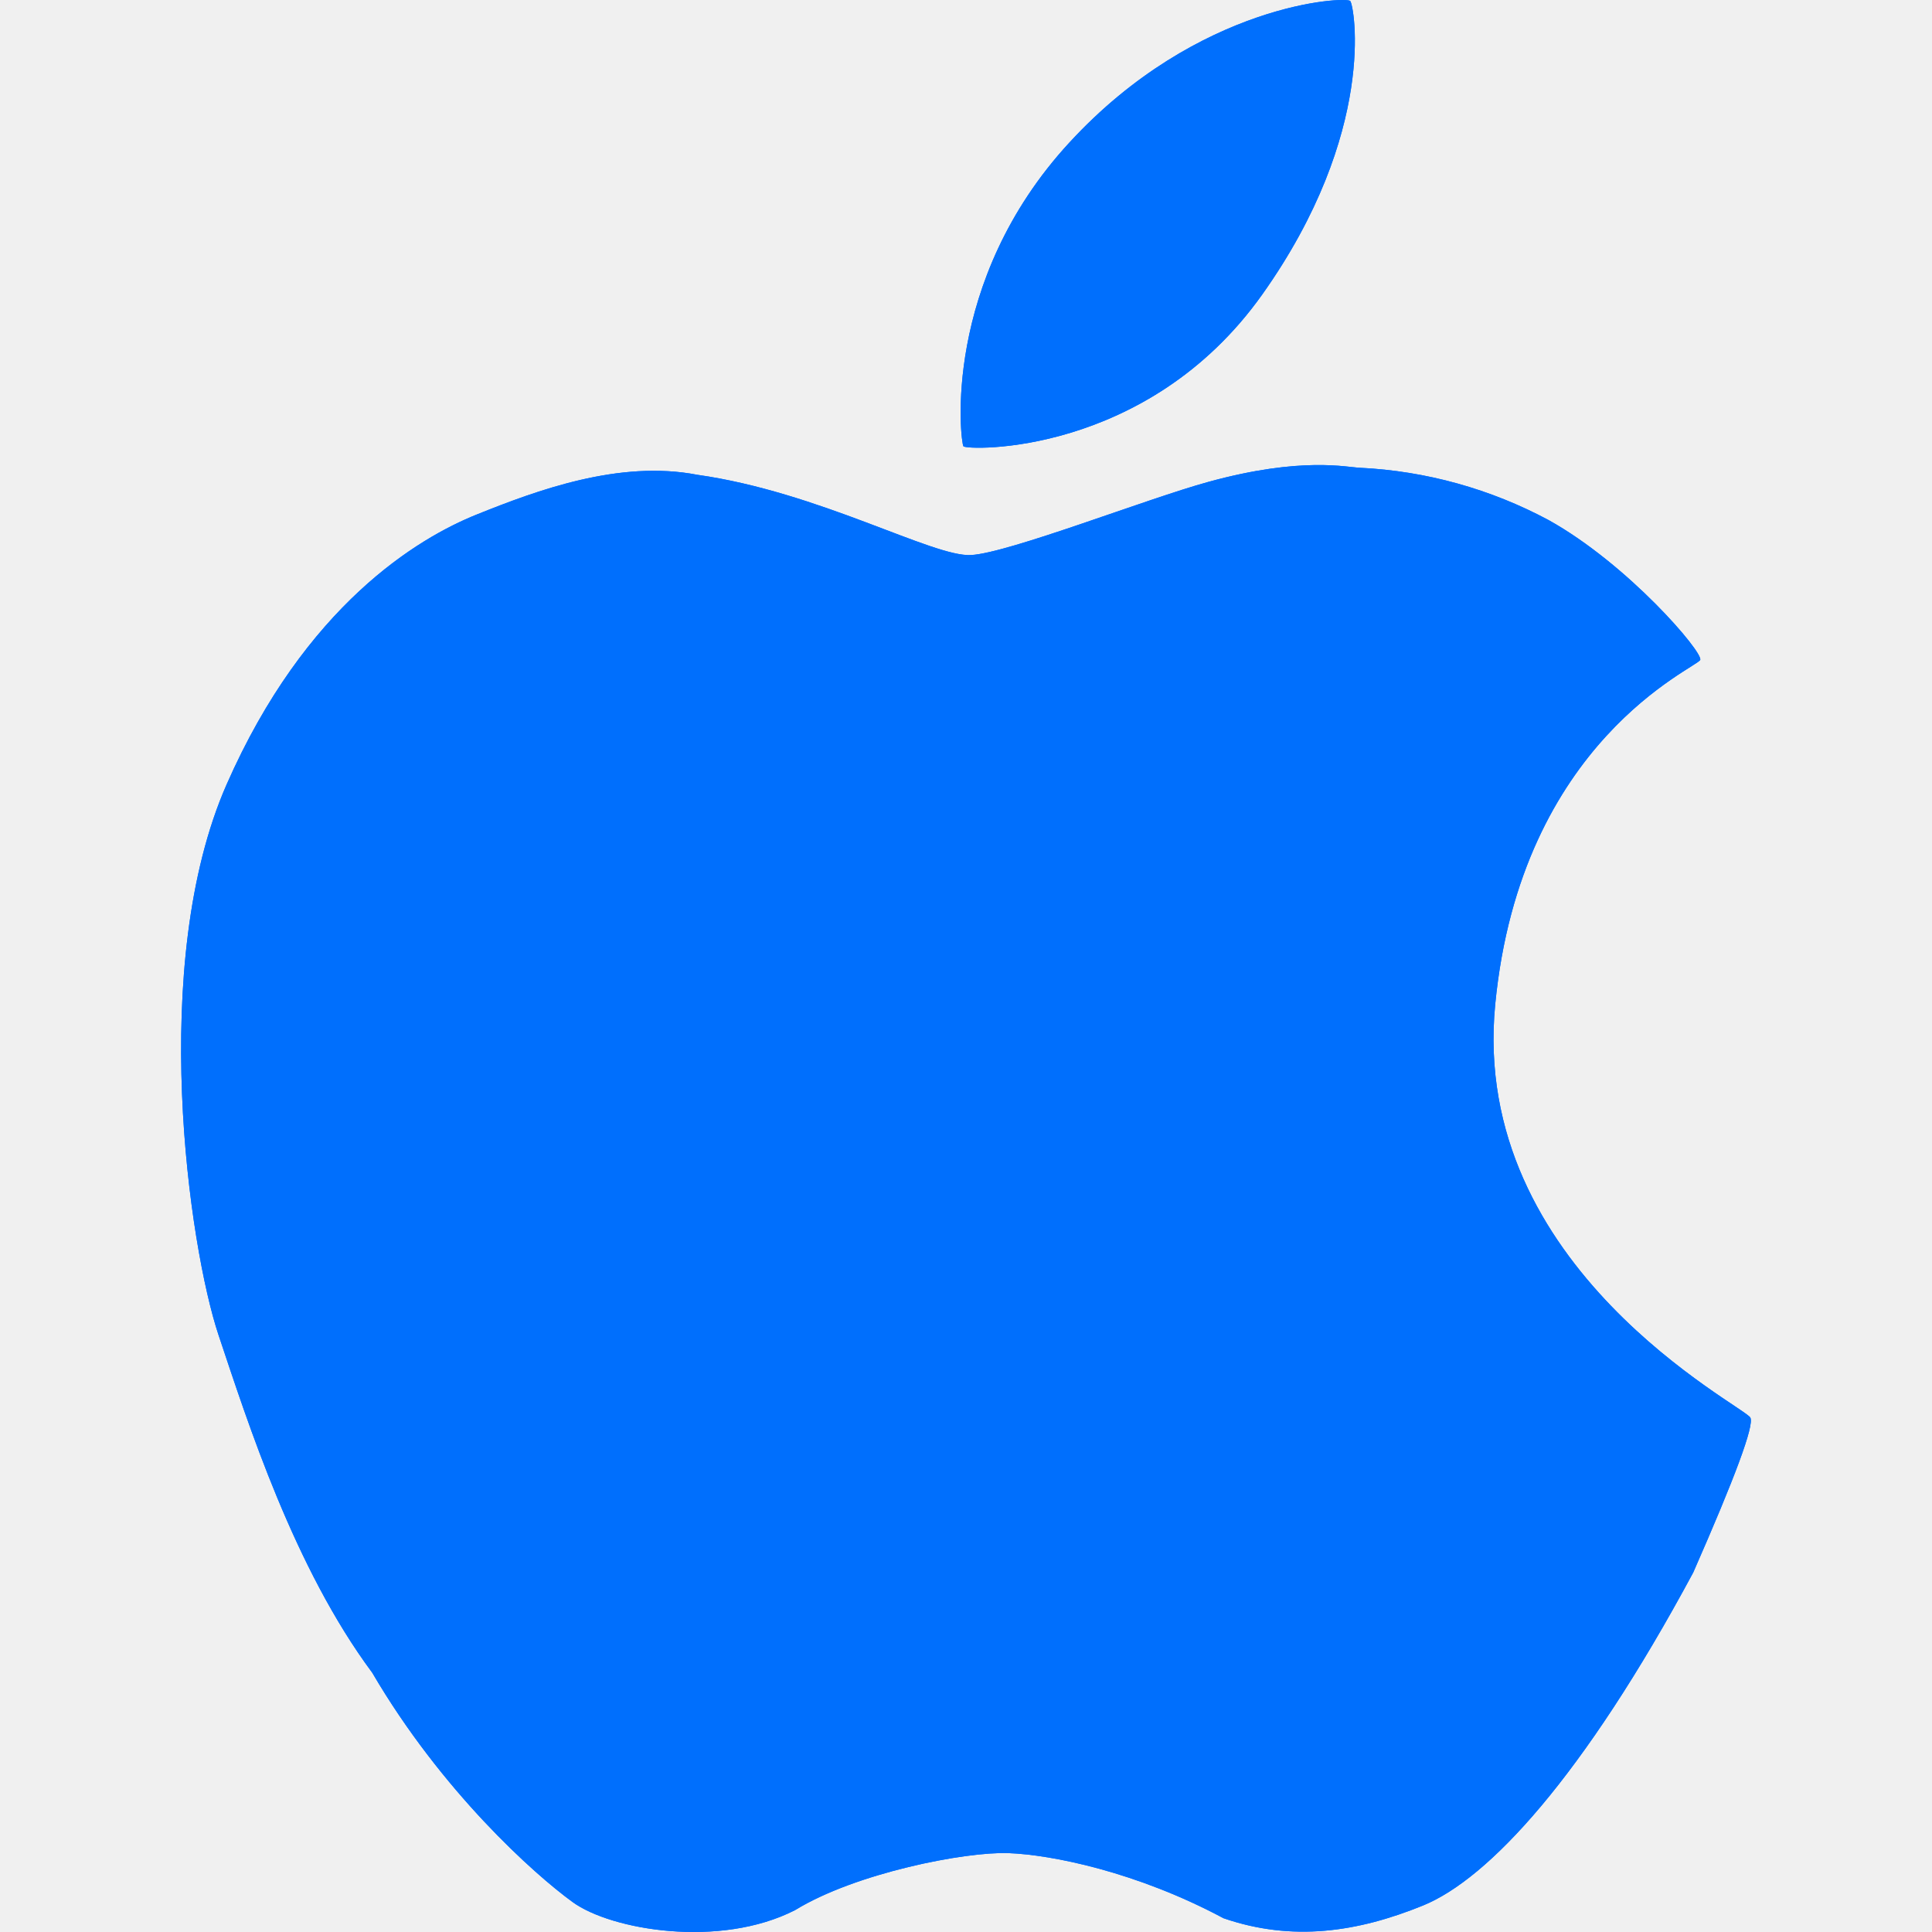
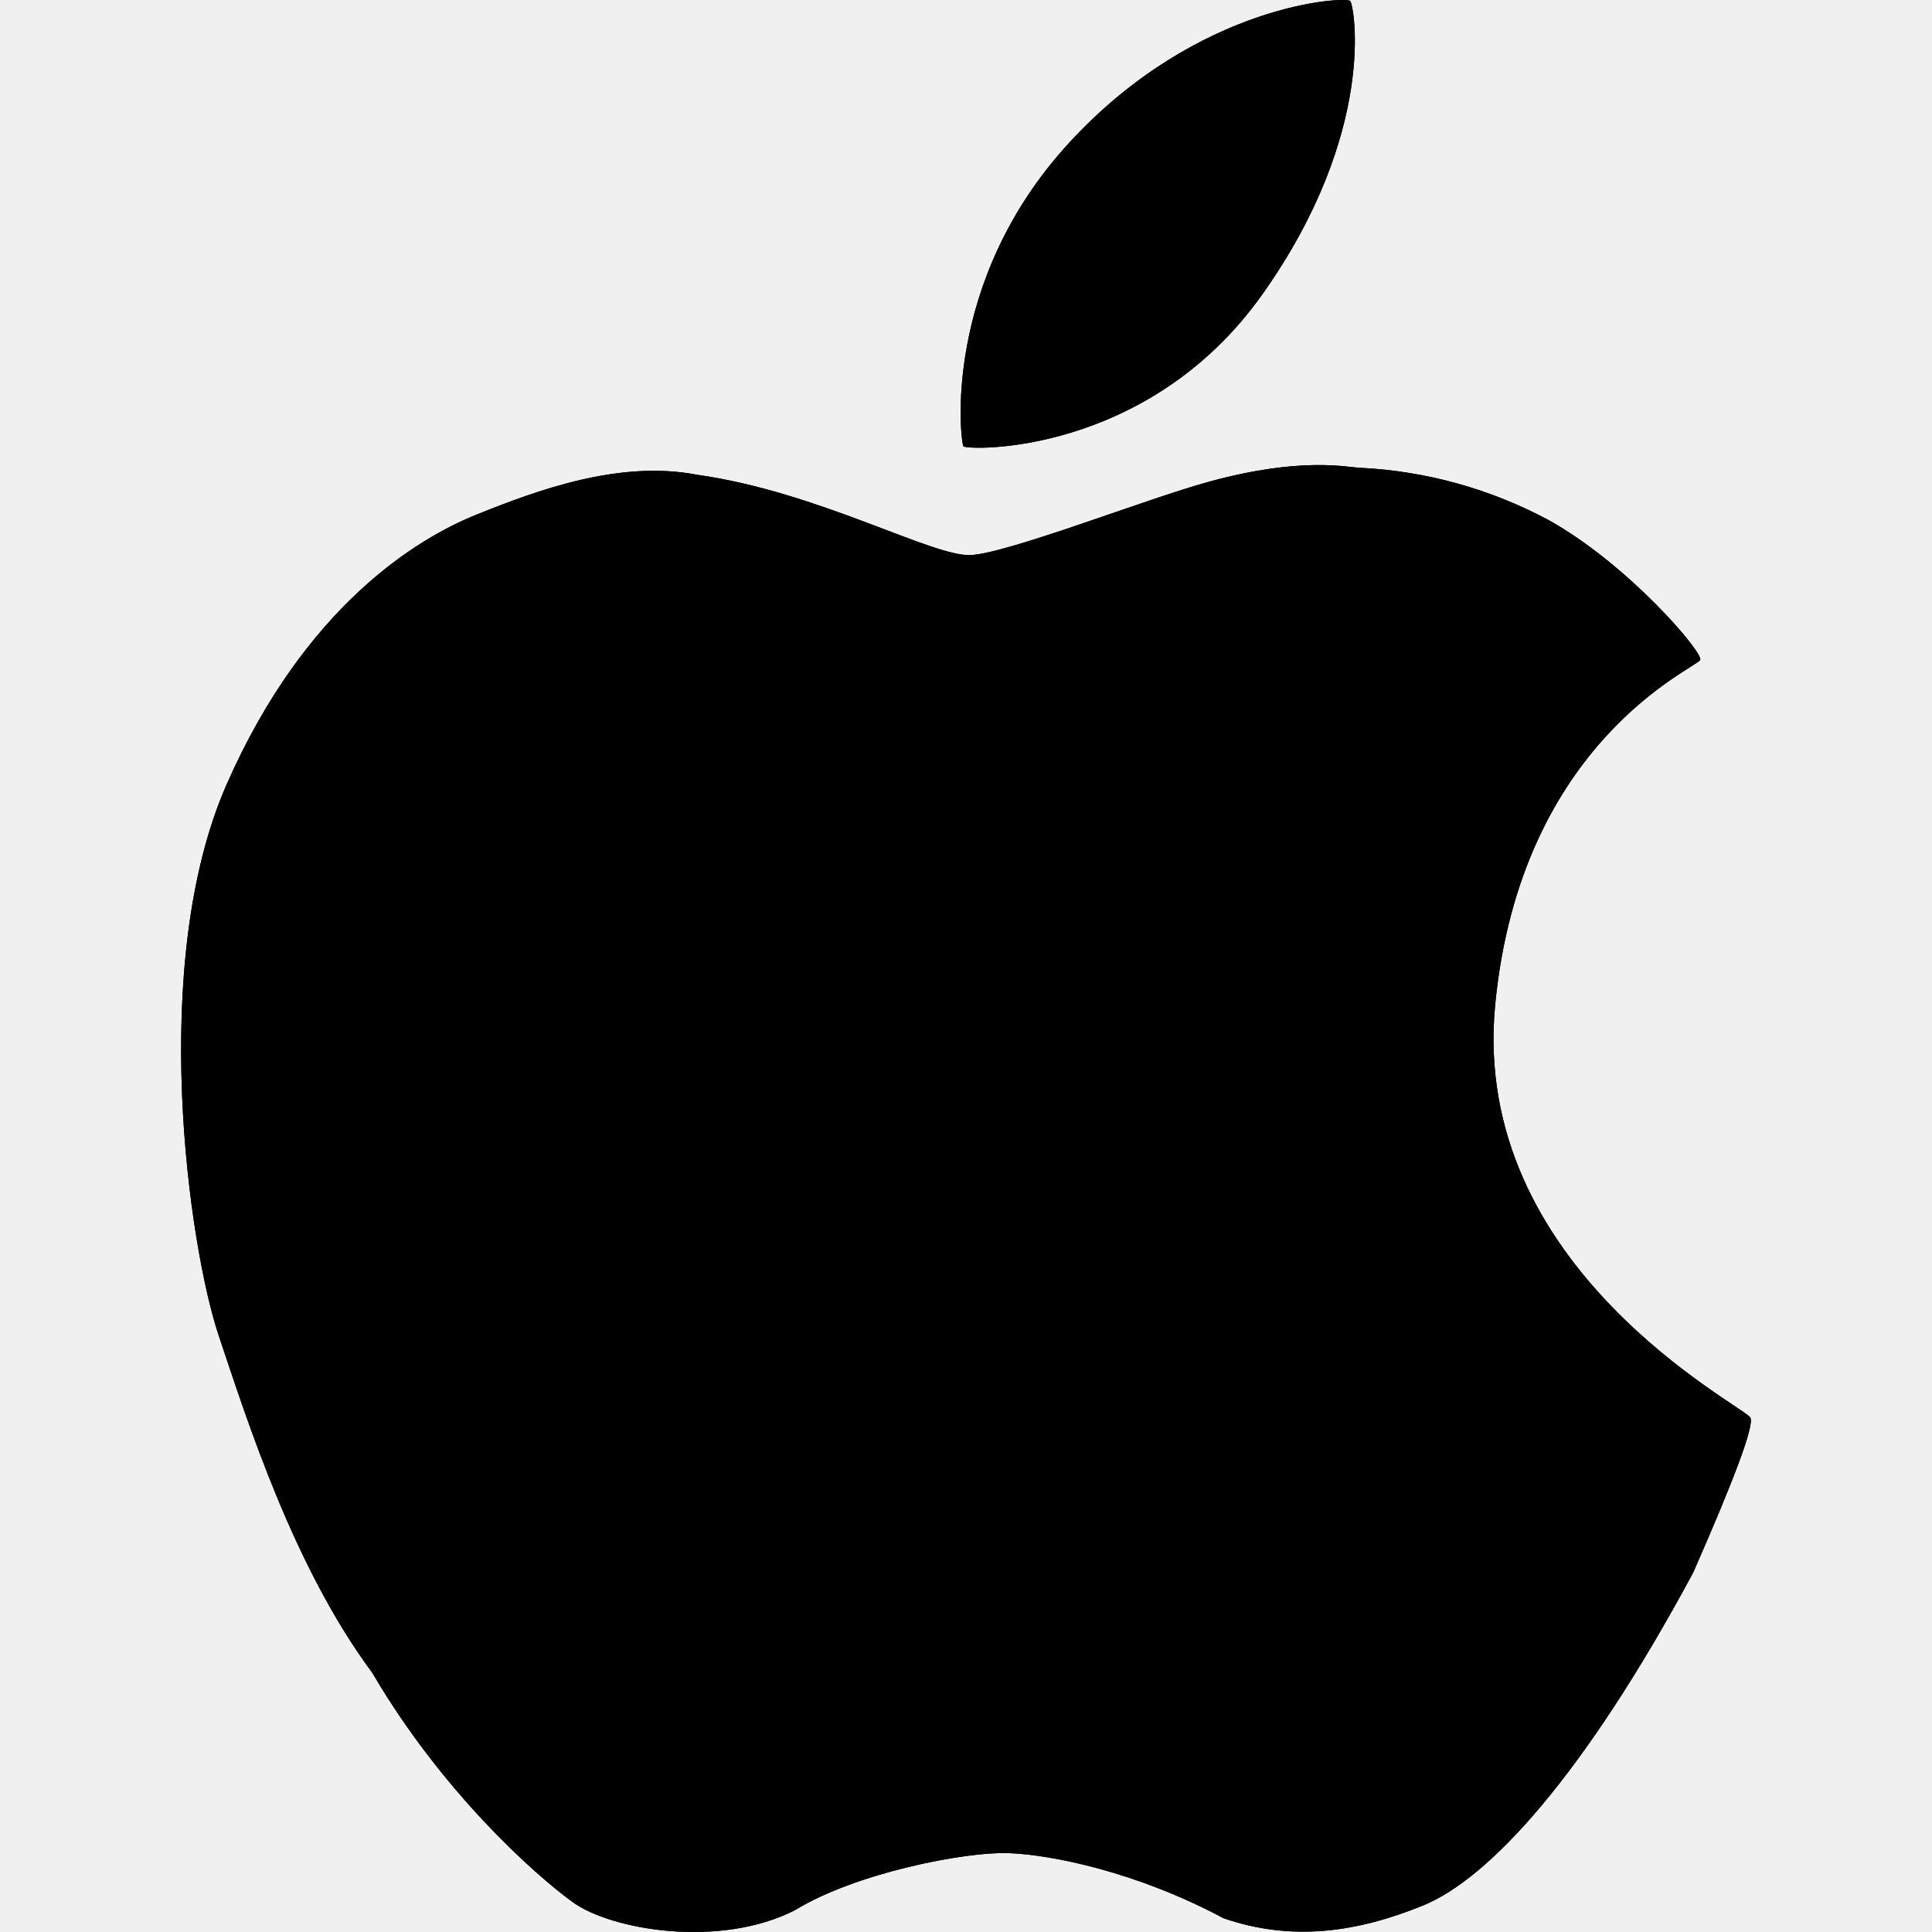
<svg xmlns="http://www.w3.org/2000/svg" width="24" height="24" viewBox="0 0 24 24" fill="none">
-   <g clip-path="url(#clip0_190_2014)">
-     <mask id="mask0_190_2014" style="mask-type:alpha" maskUnits="userSpaceOnUse" x="2" y="-1" width="20" height="25">
-       <path d="M16.773 0.012C16.722 -0.045 14.884 0.034 13.285 1.77C11.686 3.504 11.932 5.493 11.968 5.544C12.004 5.595 14.248 5.674 15.681 3.657C17.113 1.639 16.824 0.07 16.773 0.012ZM21.744 17.611C21.672 17.467 18.256 15.76 18.574 12.478C18.892 9.195 21.087 8.295 21.121 8.197C21.156 8.1 20.226 7.012 19.24 6.462C18.517 6.074 17.716 5.851 16.896 5.811C16.734 5.806 16.171 5.668 15.015 5.985C14.253 6.193 12.535 6.868 12.063 6.895C11.589 6.922 10.179 6.112 8.662 5.898C7.692 5.71 6.663 6.094 5.926 6.39C5.191 6.684 3.793 7.521 2.815 9.745C1.837 11.968 2.349 15.49 2.715 16.585C3.081 17.679 3.652 19.471 4.624 20.779C5.488 22.255 6.634 23.28 7.113 23.628C7.591 23.976 8.941 24.207 9.877 23.728C10.63 23.266 11.989 23.001 12.526 23.02C13.062 23.04 14.118 23.251 15.199 23.829C16.056 24.124 16.866 24.001 17.677 23.671C18.489 23.34 19.663 22.083 21.034 19.534C21.555 18.349 21.792 17.709 21.744 17.611Z" fill="#006FFD" />
-       <path d="M16.773 0.012C16.722 -0.045 14.884 0.034 13.285 1.77C11.686 3.504 11.932 5.493 11.968 5.544C12.004 5.595 14.248 5.674 15.681 3.657C17.113 1.639 16.824 0.07 16.773 0.012ZM21.744 17.611C21.672 17.467 18.256 15.76 18.574 12.478C18.892 9.195 21.087 8.295 21.121 8.197C21.156 8.1 20.226 7.012 19.24 6.462C18.517 6.074 17.716 5.851 16.896 5.811C16.734 5.806 16.171 5.668 15.015 5.985C14.253 6.193 12.535 6.868 12.063 6.895C11.589 6.922 10.179 6.112 8.662 5.898C7.692 5.71 6.663 6.094 5.926 6.39C5.191 6.684 3.793 7.521 2.815 9.745C1.837 11.968 2.349 15.49 2.715 16.585C3.081 17.679 3.652 19.471 4.624 20.779C5.488 22.255 6.634 23.28 7.113 23.628C7.591 23.976 8.941 24.207 9.877 23.728C10.63 23.266 11.989 23.001 12.526 23.02C13.062 23.04 14.118 23.251 15.199 23.829C16.056 24.124 16.866 24.001 17.677 23.671C18.489 23.34 19.663 22.083 21.034 19.534C21.555 18.349 21.792 17.709 21.744 17.611Z" fill="#006FFD" />
-     </mask>
-     <g mask="url(#mask0_190_2014)">
-       <rect x="0.002" width="24" height="24" fill="#006FFD" />
-     </g>
-   </g>
-   <defs>
-     <clipPath id="clip0_190_2014">
-       <rect width="24" height="24" fill="white" />
-     </clipPath>
-   </defs>
+   <path d="M16.773 0.012C16.722 -0.045 14.884 0.034 13.285 1.77C11.686 3.504 11.932 5.493 11.968 5.544C12.004 5.595 14.248 5.674 15.681 3.657C17.113 1.639 16.824 0.07 16.773 0.012ZM21.744 17.611C21.672 17.467 18.256 15.76 18.574 12.478C18.892 9.195 21.087 8.295 21.121 8.197C21.156 8.1 20.226 7.012 19.24 6.462C18.517 6.074 17.716 5.851 16.896 5.811C16.734 5.806 16.171 5.668 15.015 5.985C14.253 6.193 12.535 6.868 12.063 6.895C11.589 6.922 10.179 6.112 8.662 5.898C7.692 5.71 6.663 6.094 5.926 6.39C5.191 6.684 3.793 7.521 2.815 9.745C1.837 11.968 2.349 15.49 2.715 16.585C3.081 17.679 3.652 19.471 4.624 20.779C5.488 22.255 6.634 23.28 7.113 23.628C7.591 23.976 8.941 24.207 9.877 23.728C10.63 23.266 11.989 23.001 12.526 23.02C13.062 23.04 14.118 23.251 15.199 23.829C16.056 24.124 16.866 24.001 17.677 23.671C18.489 23.34 19.663 22.083 21.034 19.534C21.555 18.349 21.792 17.709 21.744 17.611Z" fill="currentColor" />
+   <path d="M16.773 0.012C16.722 -0.045 14.884 0.034 13.285 1.77C11.686 3.504 11.932 5.493 11.968 5.544C12.004 5.595 14.248 5.674 15.681 3.657C17.113 1.639 16.824 0.07 16.773 0.012ZM21.744 17.611C21.672 17.467 18.256 15.76 18.574 12.478C18.892 9.195 21.087 8.295 21.121 8.197C21.156 8.1 20.226 7.012 19.24 6.462C18.517 6.074 17.716 5.851 16.896 5.811C16.734 5.806 16.171 5.668 15.015 5.985C14.253 6.193 12.535 6.868 12.063 6.895C11.589 6.922 10.179 6.112 8.662 5.898C7.692 5.71 6.663 6.094 5.926 6.39C5.191 6.684 3.793 7.521 2.815 9.745C1.837 11.968 2.349 15.49 2.715 16.585C3.081 17.679 3.652 19.471 4.624 20.779C5.488 22.255 6.634 23.28 7.113 23.628C7.591 23.976 8.941 24.207 9.877 23.728C10.63 23.266 11.989 23.001 12.526 23.02C13.062 23.04 14.118 23.251 15.199 23.829C16.056 24.124 16.866 24.001 17.677 23.671C18.489 23.34 19.663 22.083 21.034 19.534C21.555 18.349 21.792 17.709 21.744 17.611Z" fill="currentColor" />
</svg>
